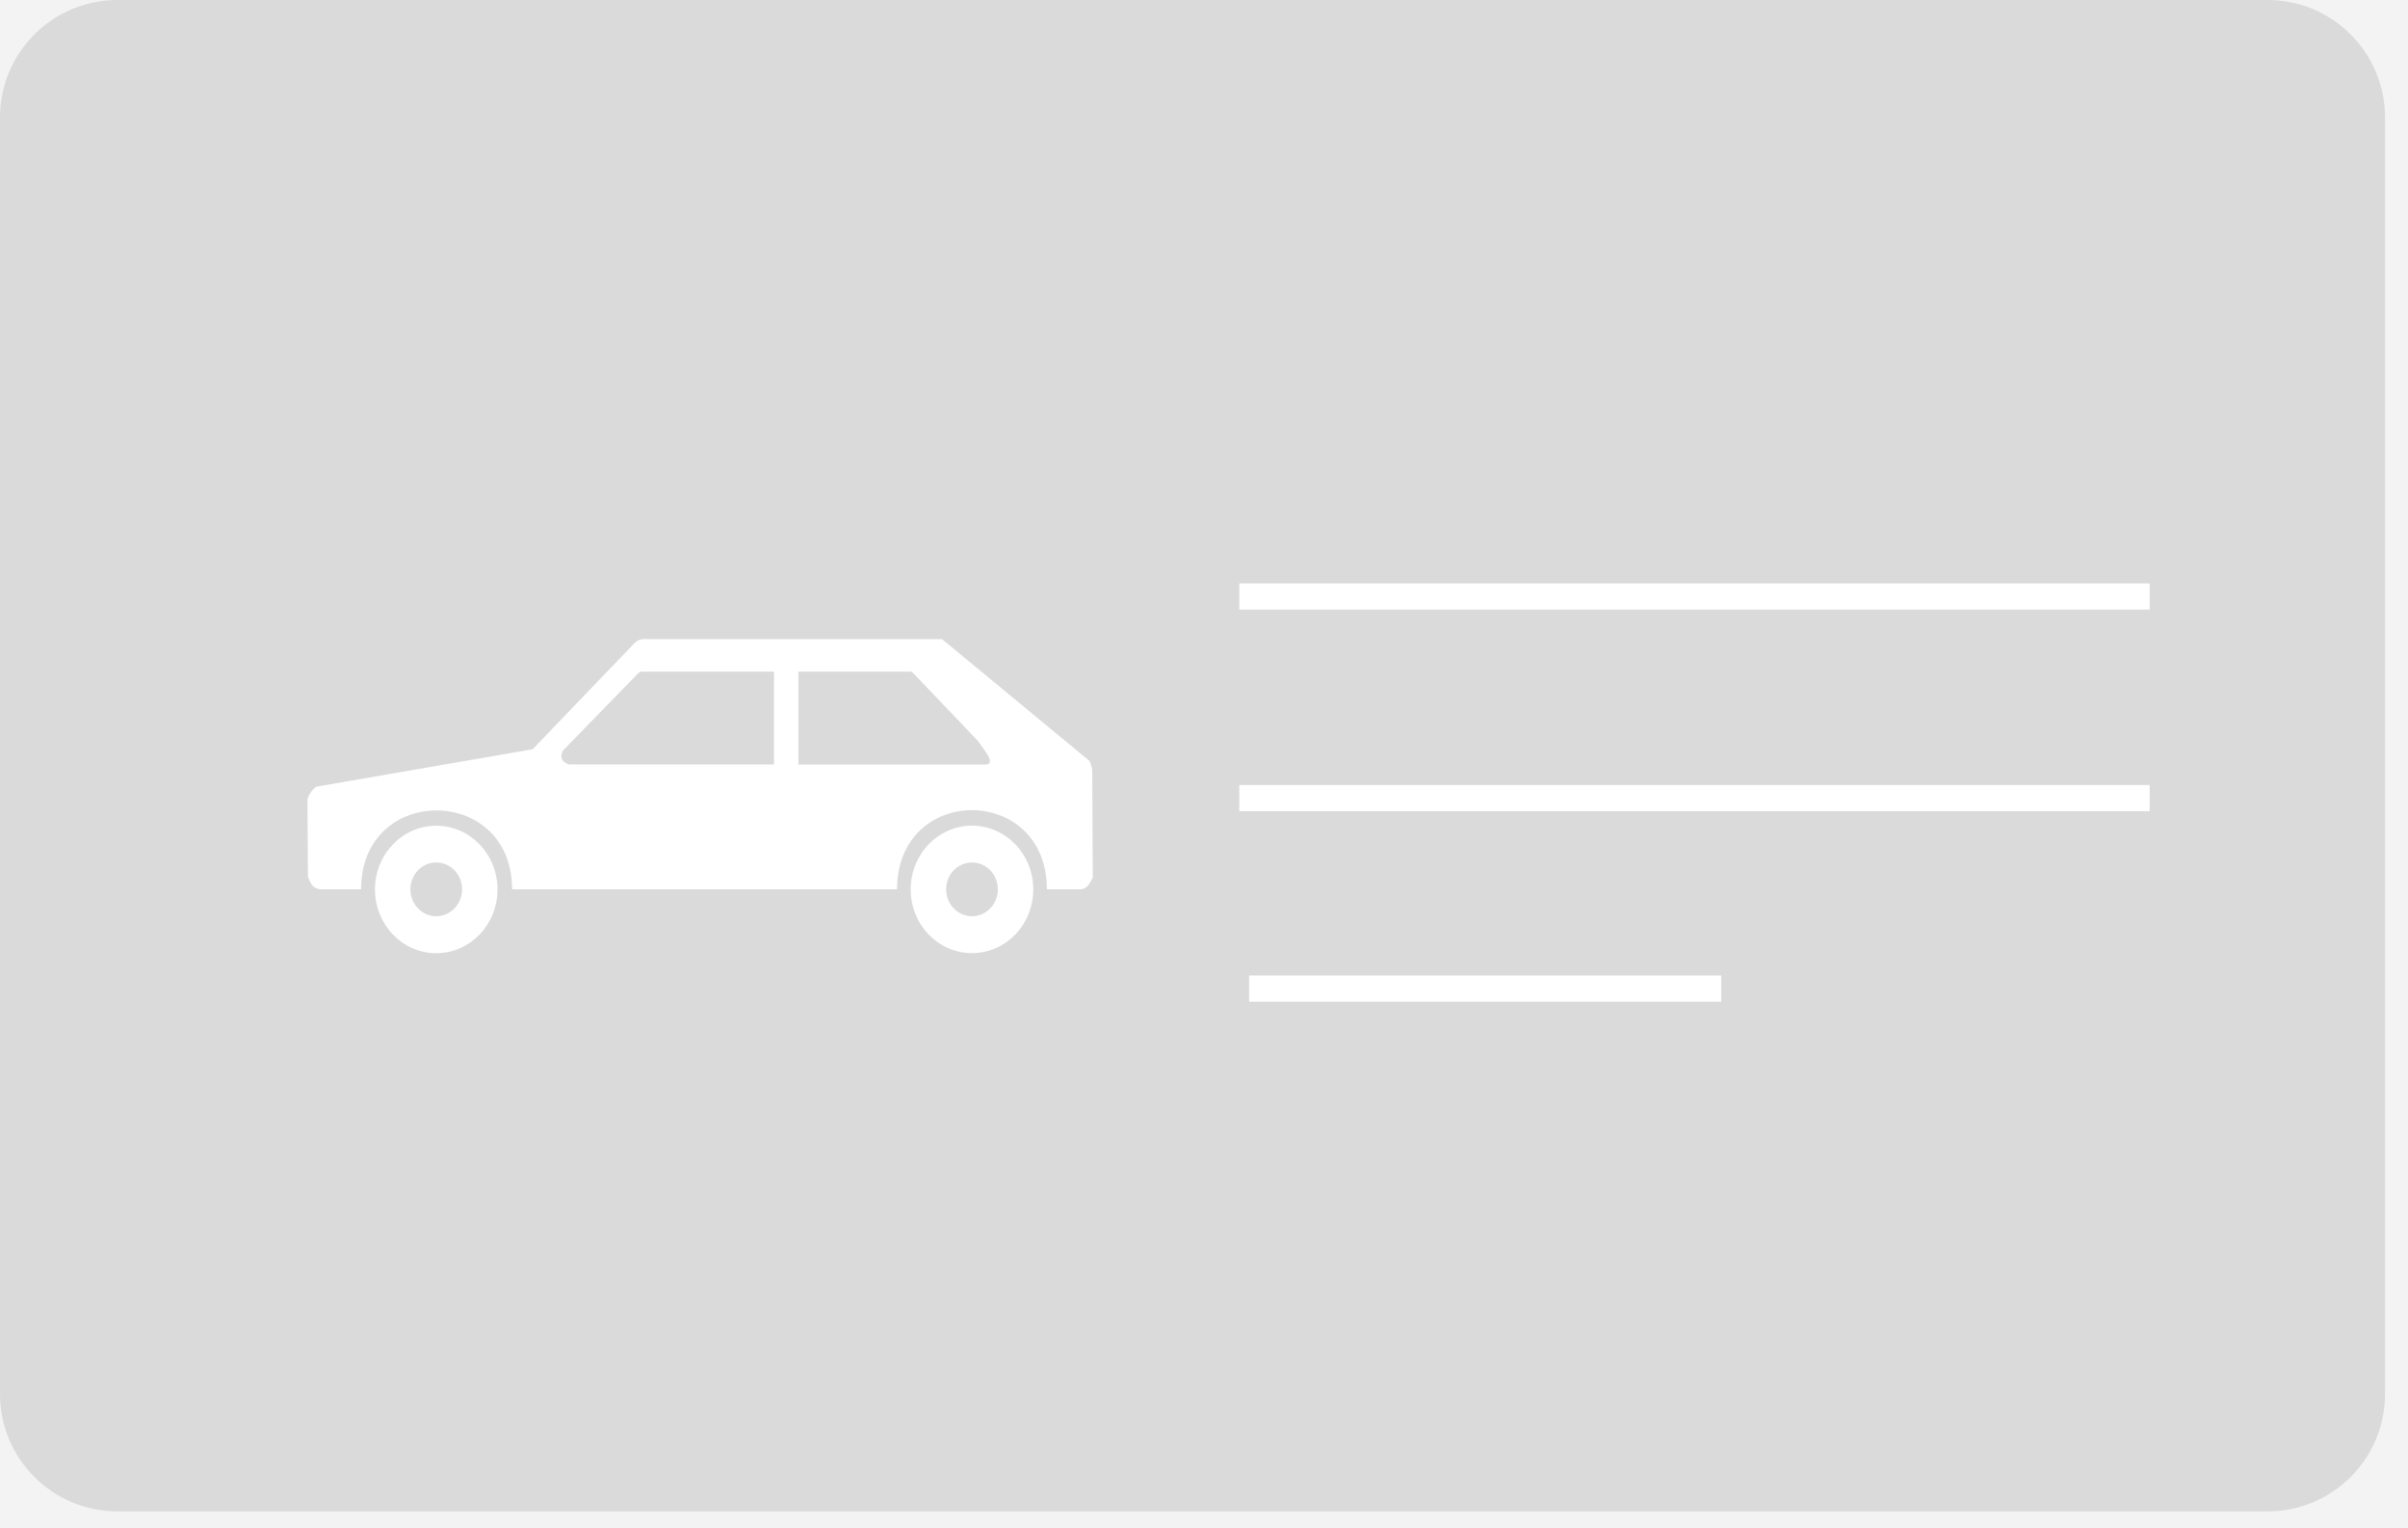
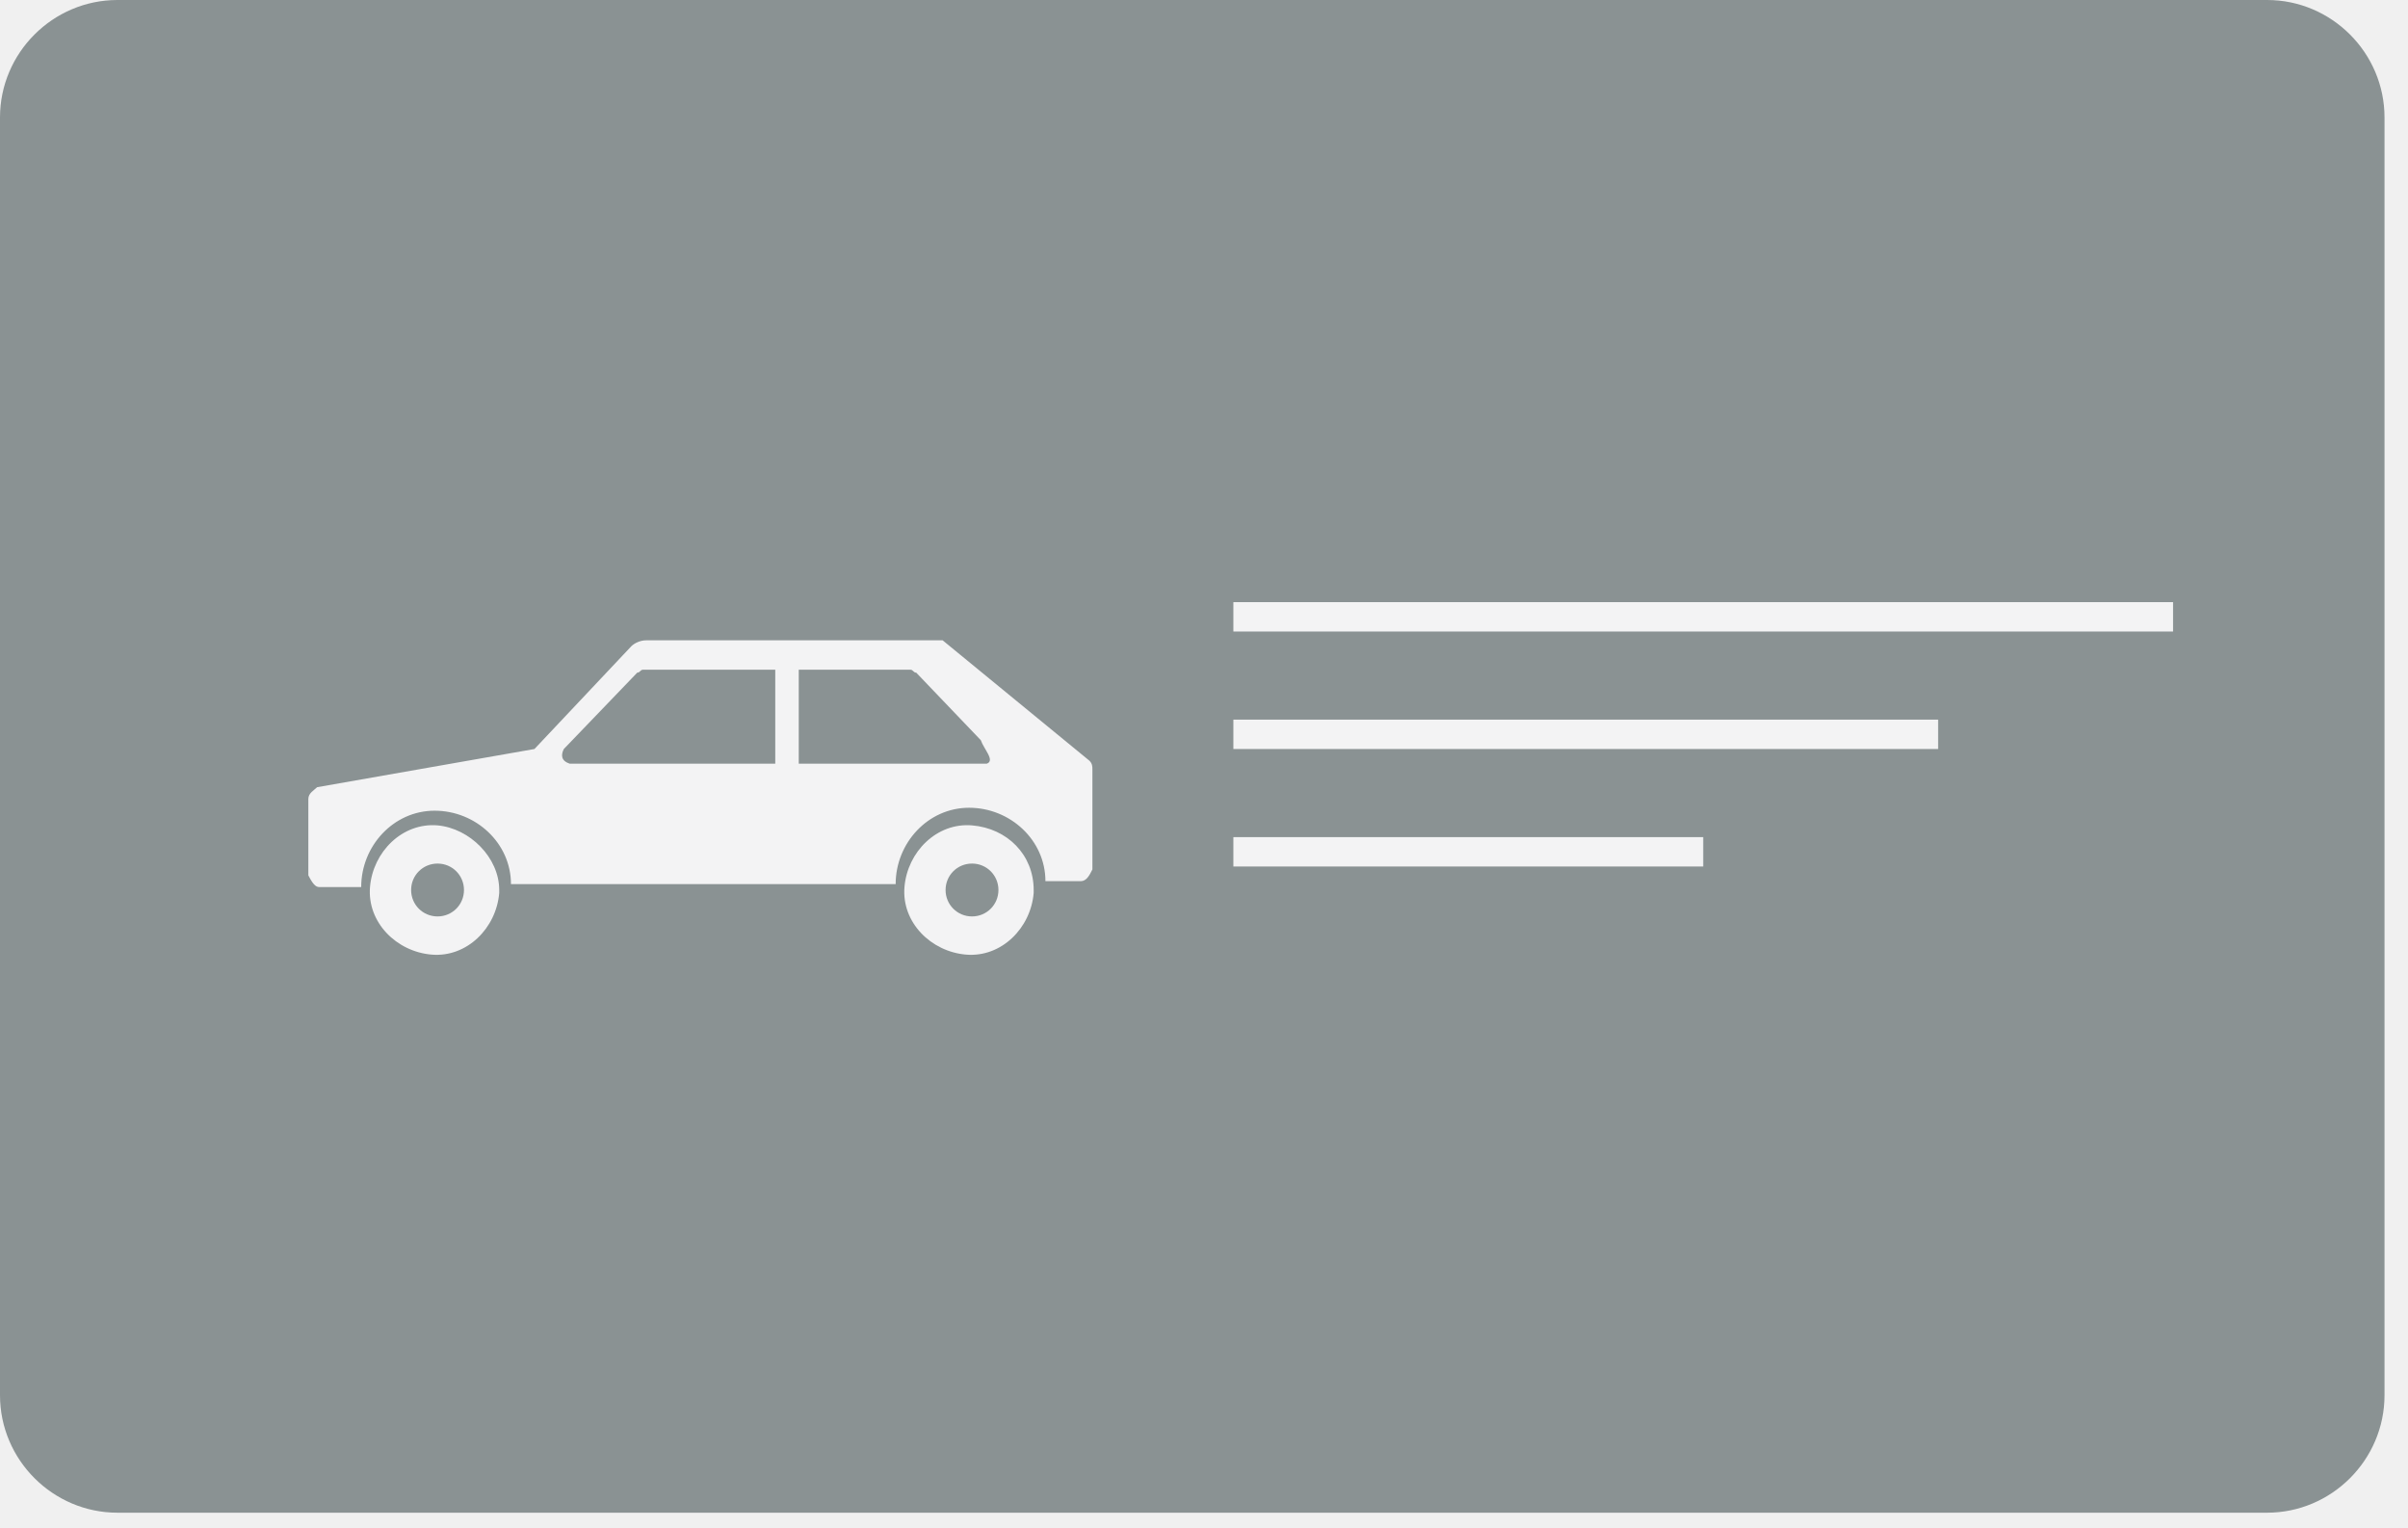
- <svg xmlns="http://www.w3.org/2000/svg" xmlns:xlink="http://www.w3.org/1999/xlink" width="82px" height="52px" viewBox="0 0 82 52" version="1.1">
-   <defs>
-     <rect id="path-1" x="0" y="0" width="140" height="140" rx="5" />
-     <mask id="mask-2" maskContentUnits="userSpaceOnUse" maskUnits="objectBoundingBox" x="0" y="0" width="140" height="140" fill="white">
-       <use xlink:href="#path-1" />
-     </mask>
-   </defs>
-   <g id="Page-1" stroke="none" stroke-width="1" fill="none" fill-rule="evenodd">
-     <g id="02" transform="translate(-829, -559)">
-       <g id="Group-6" transform="translate(470, 212)" fill="#F3F3F3">
-         <rect id="Rectangle-160" x="0" y="0" width="500" height="600" rx="3" />
-       </g>
-       <g id="Group-7" transform="translate(800, 515)">
-         <use id="Rectangle-186" stroke="#DADADA" mask="url(#mask-2)" stroke-width="2" xlink:href="#path-1" />
-         <g id="Group-2" transform="translate(29, 44)">
-           <rect id="Shape" fill="#DADADA" x="0" y="0" width="81.218" height="51.455" rx="4" />
-           <g id="Page-1" transform="translate(9.87402, 19.82596)" fill="#FFFFFF">
-             <path d="M27.32,6.371 C27.306,6.292 27.278,6.198 27.223,6.077 L22.206,1.934 L12.11,1.934 C11.876,1.919 11.749,2.033 11.639,2.167 L8.264,5.682 L0.885,6.959 C0.782,7.052 0.678,7.143 0.596,7.383 L0.612,10.024 C0.772,10.447 0.881,10.392 1.002,10.451 L2.422,10.451 C2.422,6.862 7.564,6.876 7.564,10.451 L20.674,10.451 C20.674,6.854 25.775,6.862 25.775,10.451 L26.94,10.451 C27.135,10.433 27.245,10.253 27.338,10.043 L27.32,6.371 Z M16.484,6.2 L9.49,6.2 C9.224,6.091 9.188,5.925 9.299,5.723 L11.813,3.143 C11.87,3.093 11.915,3.024 12.013,3.039 L16.484,3.039 L16.484,6.2 Z M23.727,6.201 L17.315,6.201 L17.315,3.04 L21.078,3.04 C21.176,3.024 21.221,3.094 21.276,3.145 L23.431,5.402 C23.631,5.711 24.03,6.137 23.727,6.201 L23.727,6.201 Z" id="Fill-1" />
-             <path d="M4.981,8.286 C3.828,8.286 2.895,9.258 2.895,10.456 C2.895,11.655 3.829,12.626 4.981,12.626 C6.134,12.626 7.068,11.654 7.068,10.456 C7.068,9.256 6.133,8.286 4.981,8.286 L4.981,8.286 Z M4.981,11.367 C4.495,11.367 4.101,10.957 4.101,10.451 C4.101,9.946 4.495,9.536 4.981,9.536 C5.467,9.536 5.862,9.946 5.862,10.451 C5.862,10.957 5.467,11.367 4.981,11.367 L4.981,11.367 Z" id="Fill-2" />
-             <path d="M23.225,8.284 C22.072,8.284 21.138,9.256 21.138,10.454 C21.138,11.654 22.073,12.624 23.225,12.624 C24.378,12.624 25.312,11.652 25.312,10.454 C25.312,9.255 24.378,8.284 23.225,8.284 L23.225,8.284 Z M23.225,11.367 C22.739,11.367 22.345,10.957 22.345,10.451 C22.345,9.946 22.739,9.536 23.225,9.536 C23.711,9.536 24.106,9.946 24.106,10.451 C24.106,10.957 23.711,11.367 23.225,11.367 L23.225,11.367 Z" id="Fill-3" />
-             <rect id="Rectangle-78" x="32.328" y="0.037" width="31" height="0.891" />
-             <rect id="Rectangle-78" x="32.662" y="13.385" width="16.077" height="0.891" />
-             <rect id="Rectangle-78" x="32.328" y="6.901" width="31" height="0.891" />
-           </g>
+ <svg xmlns="http://www.w3.org/2000/svg" width="82px" height="52px" viewBox="0 0 82 52" version="1.1">
+   <defs />
+   <g id="Symbols" stroke="none" stroke-width="1" fill="none" fill-rule="evenodd">
+     <g id="icons/drivers-licence/default" transform="translate(-19, -38)" fill-rule="nonzero">
+       <g id="drivers-licence" transform="translate(19, 38)">
+         <path d="M4,0 L77.2,0 C79.4,0 81.2,1.8 81.2,4 L81.2,47.5 C81.2,49.7 79.4,51.5 77.2,51.5 L4,51.5 C1.8,51.5 0,49.7 0,47.5 L0,4 C0,1.8 1.8,0 4,0 Z" id="Shape" fill="#8A9293" />
+         <g id="Page-1-2" transform="translate(10, 20)" fill="#F3F3F4">
+           <path d="M27.2,6.2 C27.2,6.1 27.2,6 27.1,5.9 L22.1,1.8 L12,1.8 C11.8,1.8 11.6,1.9 11.5,2 L8.2,5.5 L0.8,6.8 C0.7,6.9 0.5,7 0.5,7.2 L0.5,9.8 C0.7,10.2 0.8,10.2 0.9,10.2 L2.3,10.2 C2.3,8.8 3.4,7.6 4.8,7.6 C6.2,7.6 7.4,8.7 7.4,10.1 C7.4,10.1 7.4,10.1 7.4,10.1 L20.5,10.1 C20.5,8.7 21.6,7.5 23,7.5 C24.4,7.5 25.6,8.6 25.6,10 C25.6,10 25.6,10 25.6,10 L26.8,10 C27,10 27.1,9.8 27.2,9.6 L27.2,6.2 Z M16.4,6 L9.4,6 C9.1,5.9 9.1,5.7 9.2,5.5 L11.7,2.9 C11.8,2.9 11.8,2.8 11.9,2.8 L16.4,2.8 L16.4,6 Z M23.6,6 L17.2,6 L17.2,2.8 L21,2.8 C21.1,2.8 21.1,2.9 21.2,2.9 L23.4,5.2 C23.5,5.5 23.9,5.9 23.6,6 L23.6,6 Z" id="Fill-1" />
+           <path d="M4.9,8.1 C3.7,8 2.7,9 2.6,10.2 C2.5,11.4 3.5,12.4 4.7,12.5 C5.9,12.6 6.9,11.6 7,10.4 C7,10.4 7,10.3 7,10.3 C7,9.2 6,8.2 4.9,8.1 Z M4.9,11.2 C4.4,11.2 4,10.8 4,10.3 C4,9.8 4.4,9.4 4.9,9.4 C5.4,9.4 5.8,9.8 5.8,10.3 L5.8,10.3 C5.8,10.8 5.4,11.2 4.9,11.2 Z" id="Fill-2" />
+           <path d="M23.1,8.1 C21.9,8 20.9,9 20.8,10.2 C20.7,11.4 21.7,12.4 22.9,12.5 C24.1,12.6 25.1,11.6 25.2,10.4 C25.2,10.4 25.2,10.3 25.2,10.3 C25.2,9.1 24.3,8.2 23.1,8.1 C23.1,8.1 23.1,8.1 23.1,8.1 Z M23.1,11.2 C22.6,11.2 22.2,10.8 22.2,10.3 C22.2,9.8 22.6,9.4 23.1,9.4 C23.6,9.4 24,9.8 24,10.3 C24,10.8 23.6,11.2 23.1,11.2 L23.1,11.2 Z" id="Fill-3" />
+           <rect id="Rectangle-78" x="32" y="0.5" width="32" height="1" />
+           <rect id="Rectangle-78-2" x="32" y="8.5" width="16" height="1" />
+           <rect id="Rectangle-78-3" x="32" y="4.5" width="24" height="1" />
        </g>
      </g>
    </g>
  </g>
</svg>
